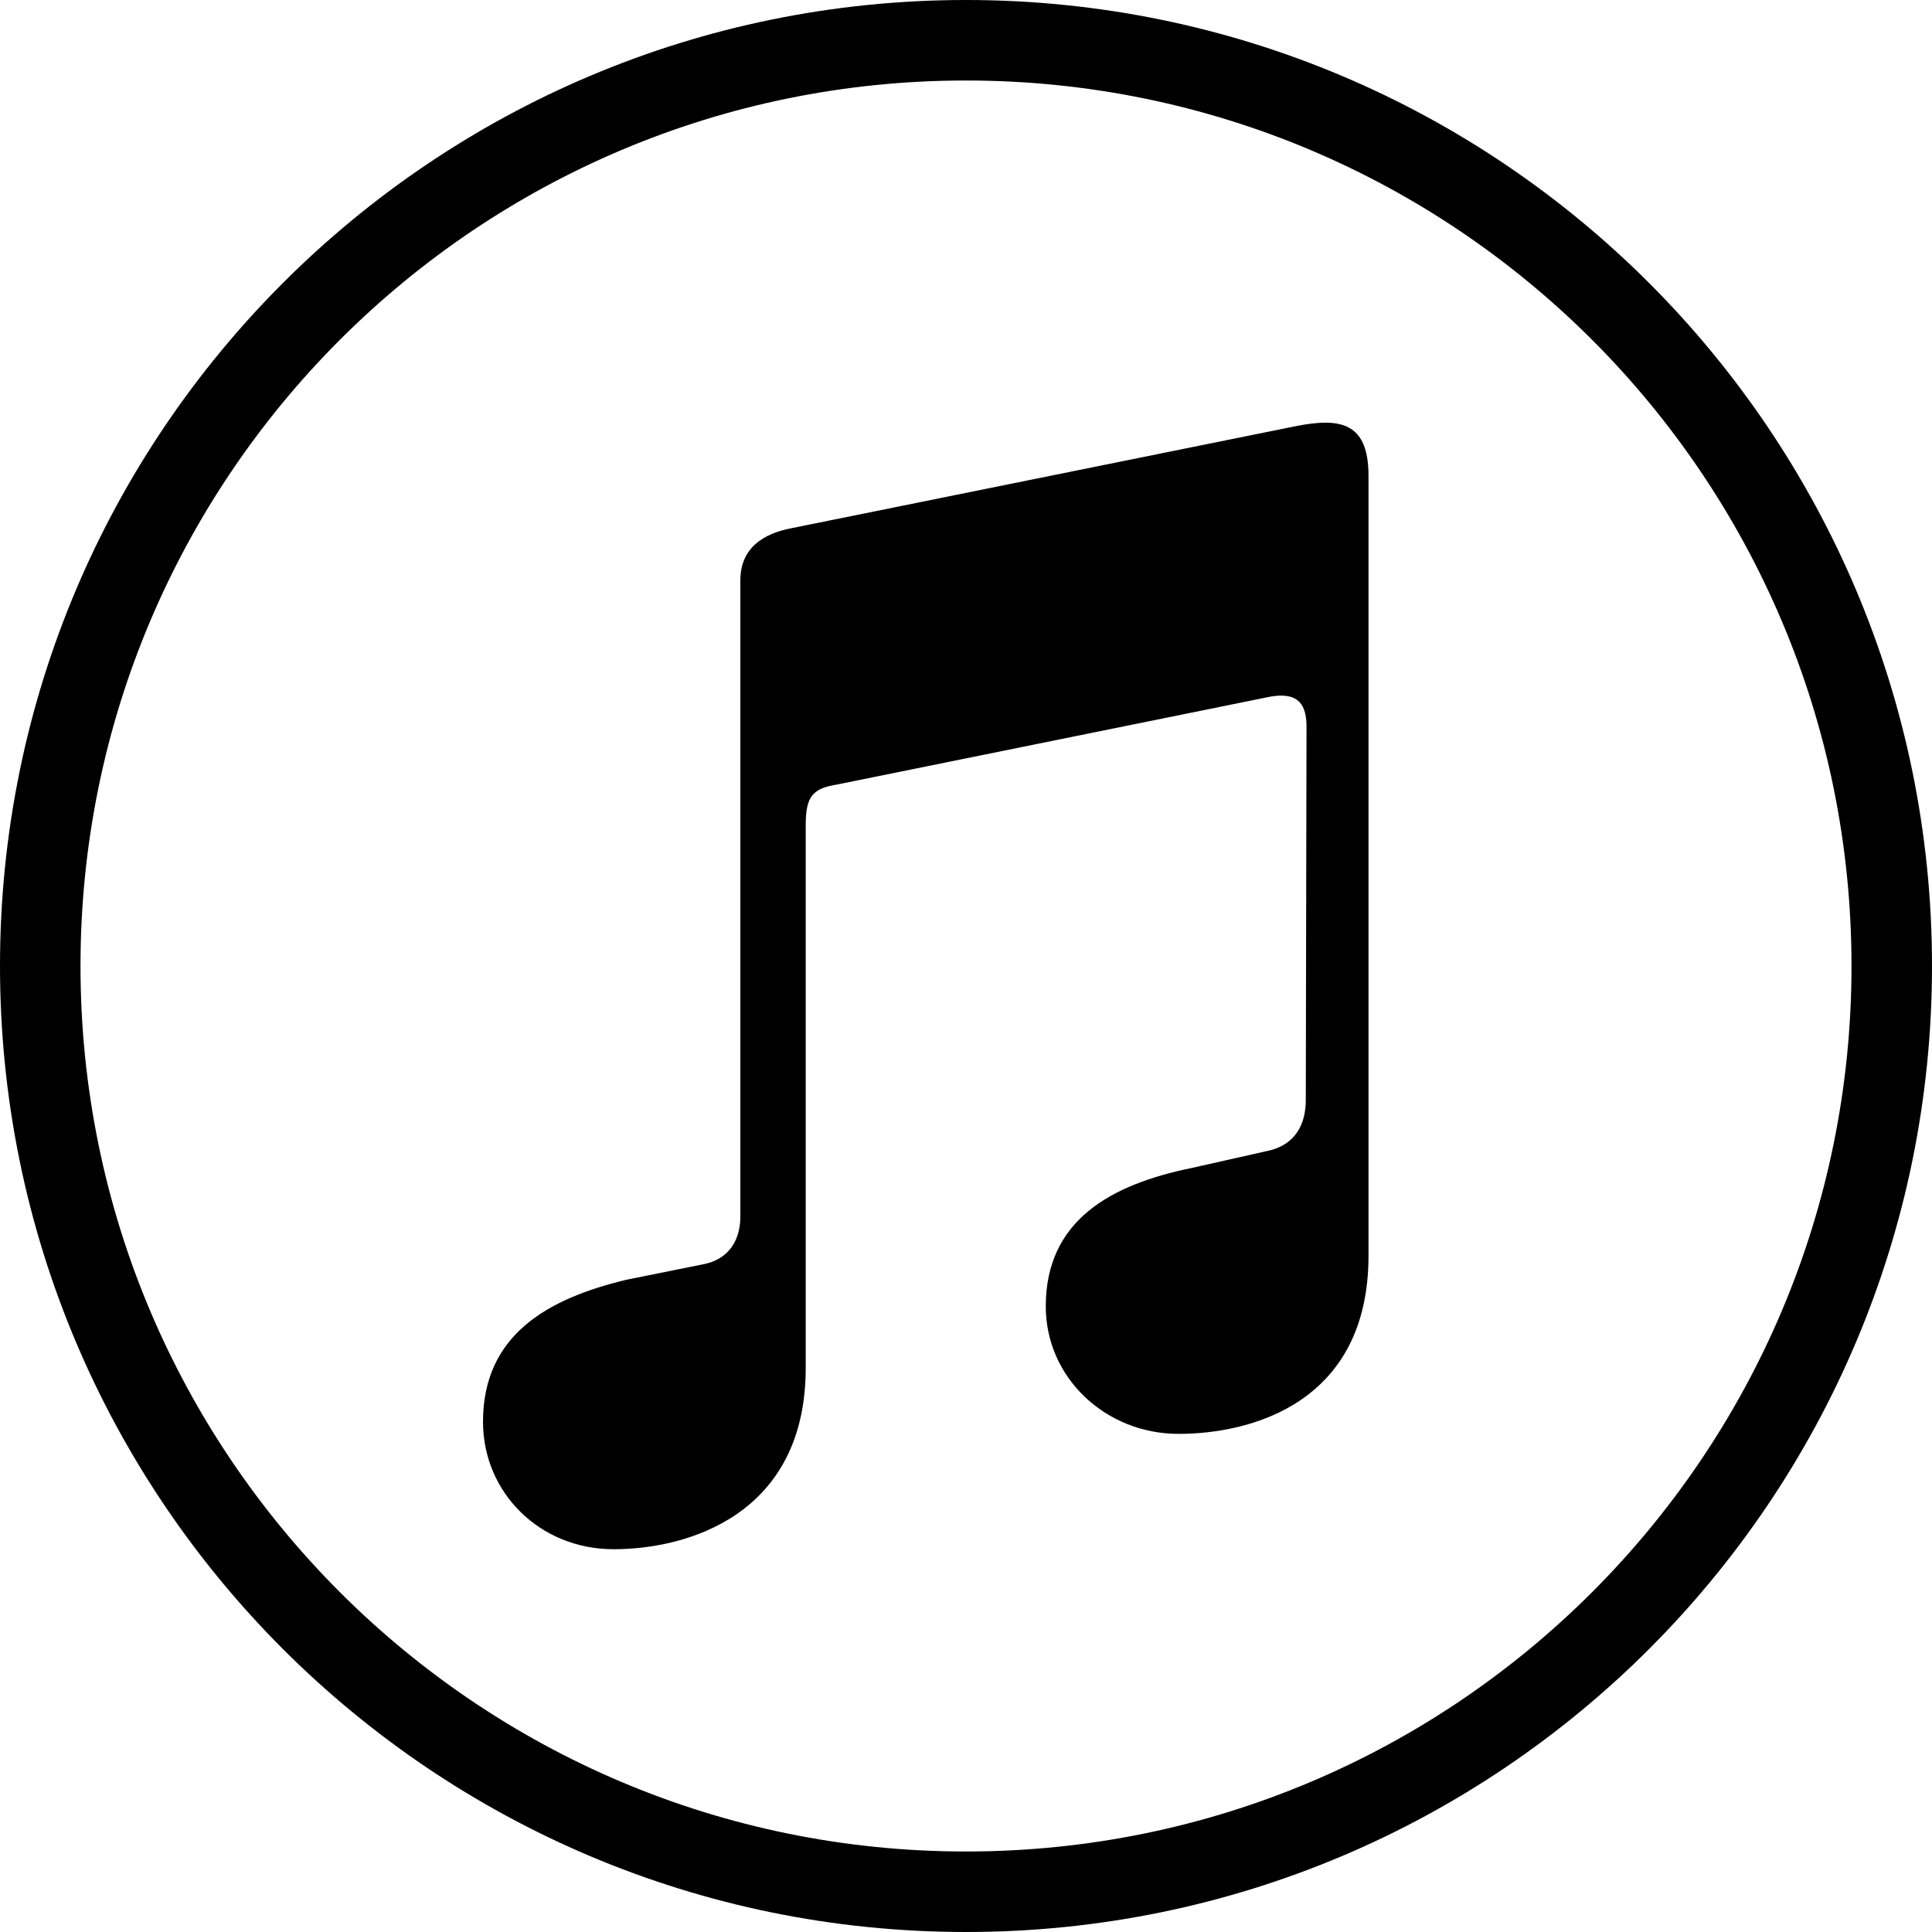
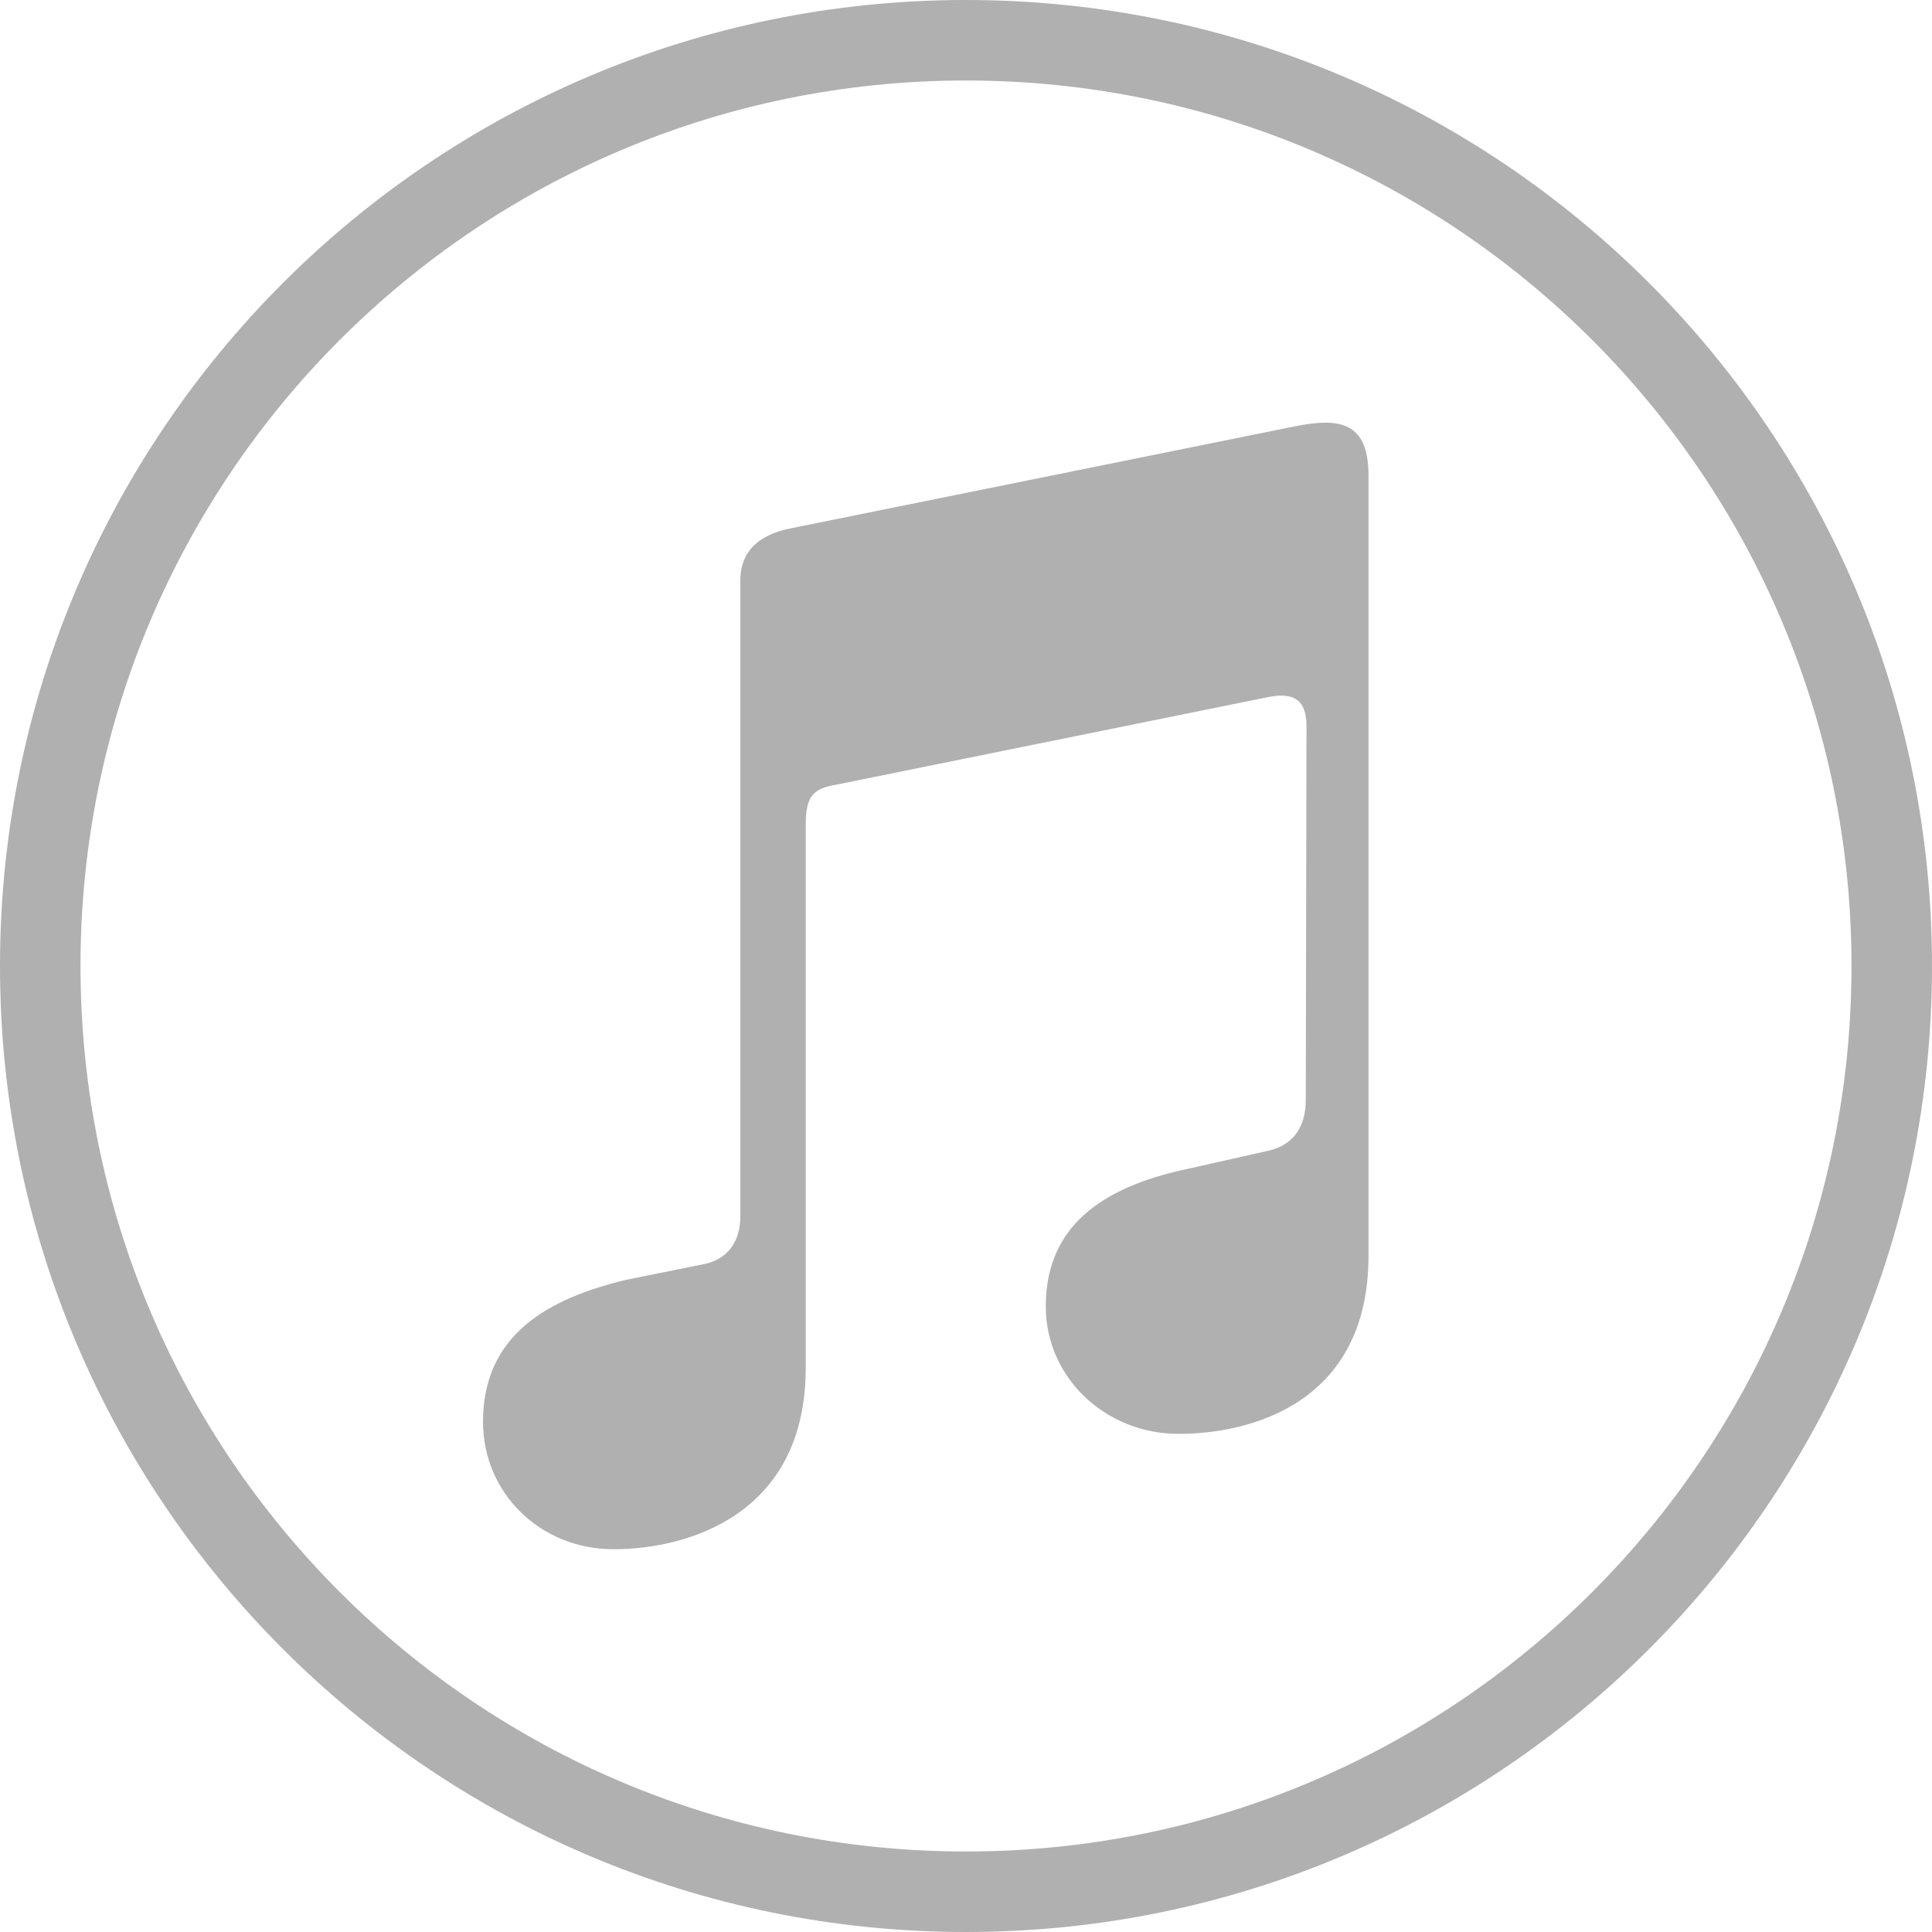
<svg xmlns="http://www.w3.org/2000/svg" width="24" height="24" viewBox="0 0 24 24" slot="app-icon" aria-hidden="true">
-   <path d="M12 0c6.627 0 12 5.373 12 12s-5.373 12-12 12S0 18.627 0 12 5.373 0 12 0zm0 1C5.925 1 1 5.925 1 12s4.925 11 11 11 11-4.925 11-11S18.075 1 12 1zm5 4.91v9.69c0 1.822-1.45 2.212-2.36 2.212-.904 0-1.649-.696-1.649-1.583 0-1.068.803-1.515 1.822-1.722l.92-.207c.372-.075.488-.348.488-.638l.009-4.639c0-.323-.15-.439-.514-.356l-5.31 1.077c-.306.05-.397.14-.397.505v6.743c0 1.83-1.474 2.253-2.386 2.253-.919 0-1.623-.705-1.623-1.583 0-1.085.812-1.532 1.78-1.764l.987-.199c.306-.074.43-.314.43-.588V7.21c0-.406.29-.58.622-.646l6.262-1.267c.571-.116.919-.05.919.613z" />
+   <path d="M12 0c6.627 0 12 5.373 12 12s-5.373 12-12 12S0 18.627 0 12 5.373 0 12 0zm0 1C5.925 1 1 5.925 1 12s4.925 11 11 11 11-4.925 11-11S18.075 1 12 1zm5 4.91v9.69c0 1.822-1.45 2.212-2.36 2.212-.904 0-1.649-.696-1.649-1.583 0-1.068.803-1.515 1.822-1.722l.92-.207c.372-.075.488-.348.488-.638l.009-4.639c0-.323-.15-.439-.514-.356l-5.31 1.077c-.306.05-.397.14-.397.505v6.743c0 1.83-1.474 2.253-2.386 2.253-.919 0-1.623-.705-1.623-1.583 0-1.085.812-1.532 1.78-1.764l.987-.199c.306-.074.43-.314.43-.588V7.21c0-.406.29-.58.622-.646l6.262-1.267c.571-.116.919-.05.919.613z" fill="rgb(176, 176, 177)" />
</svg>
